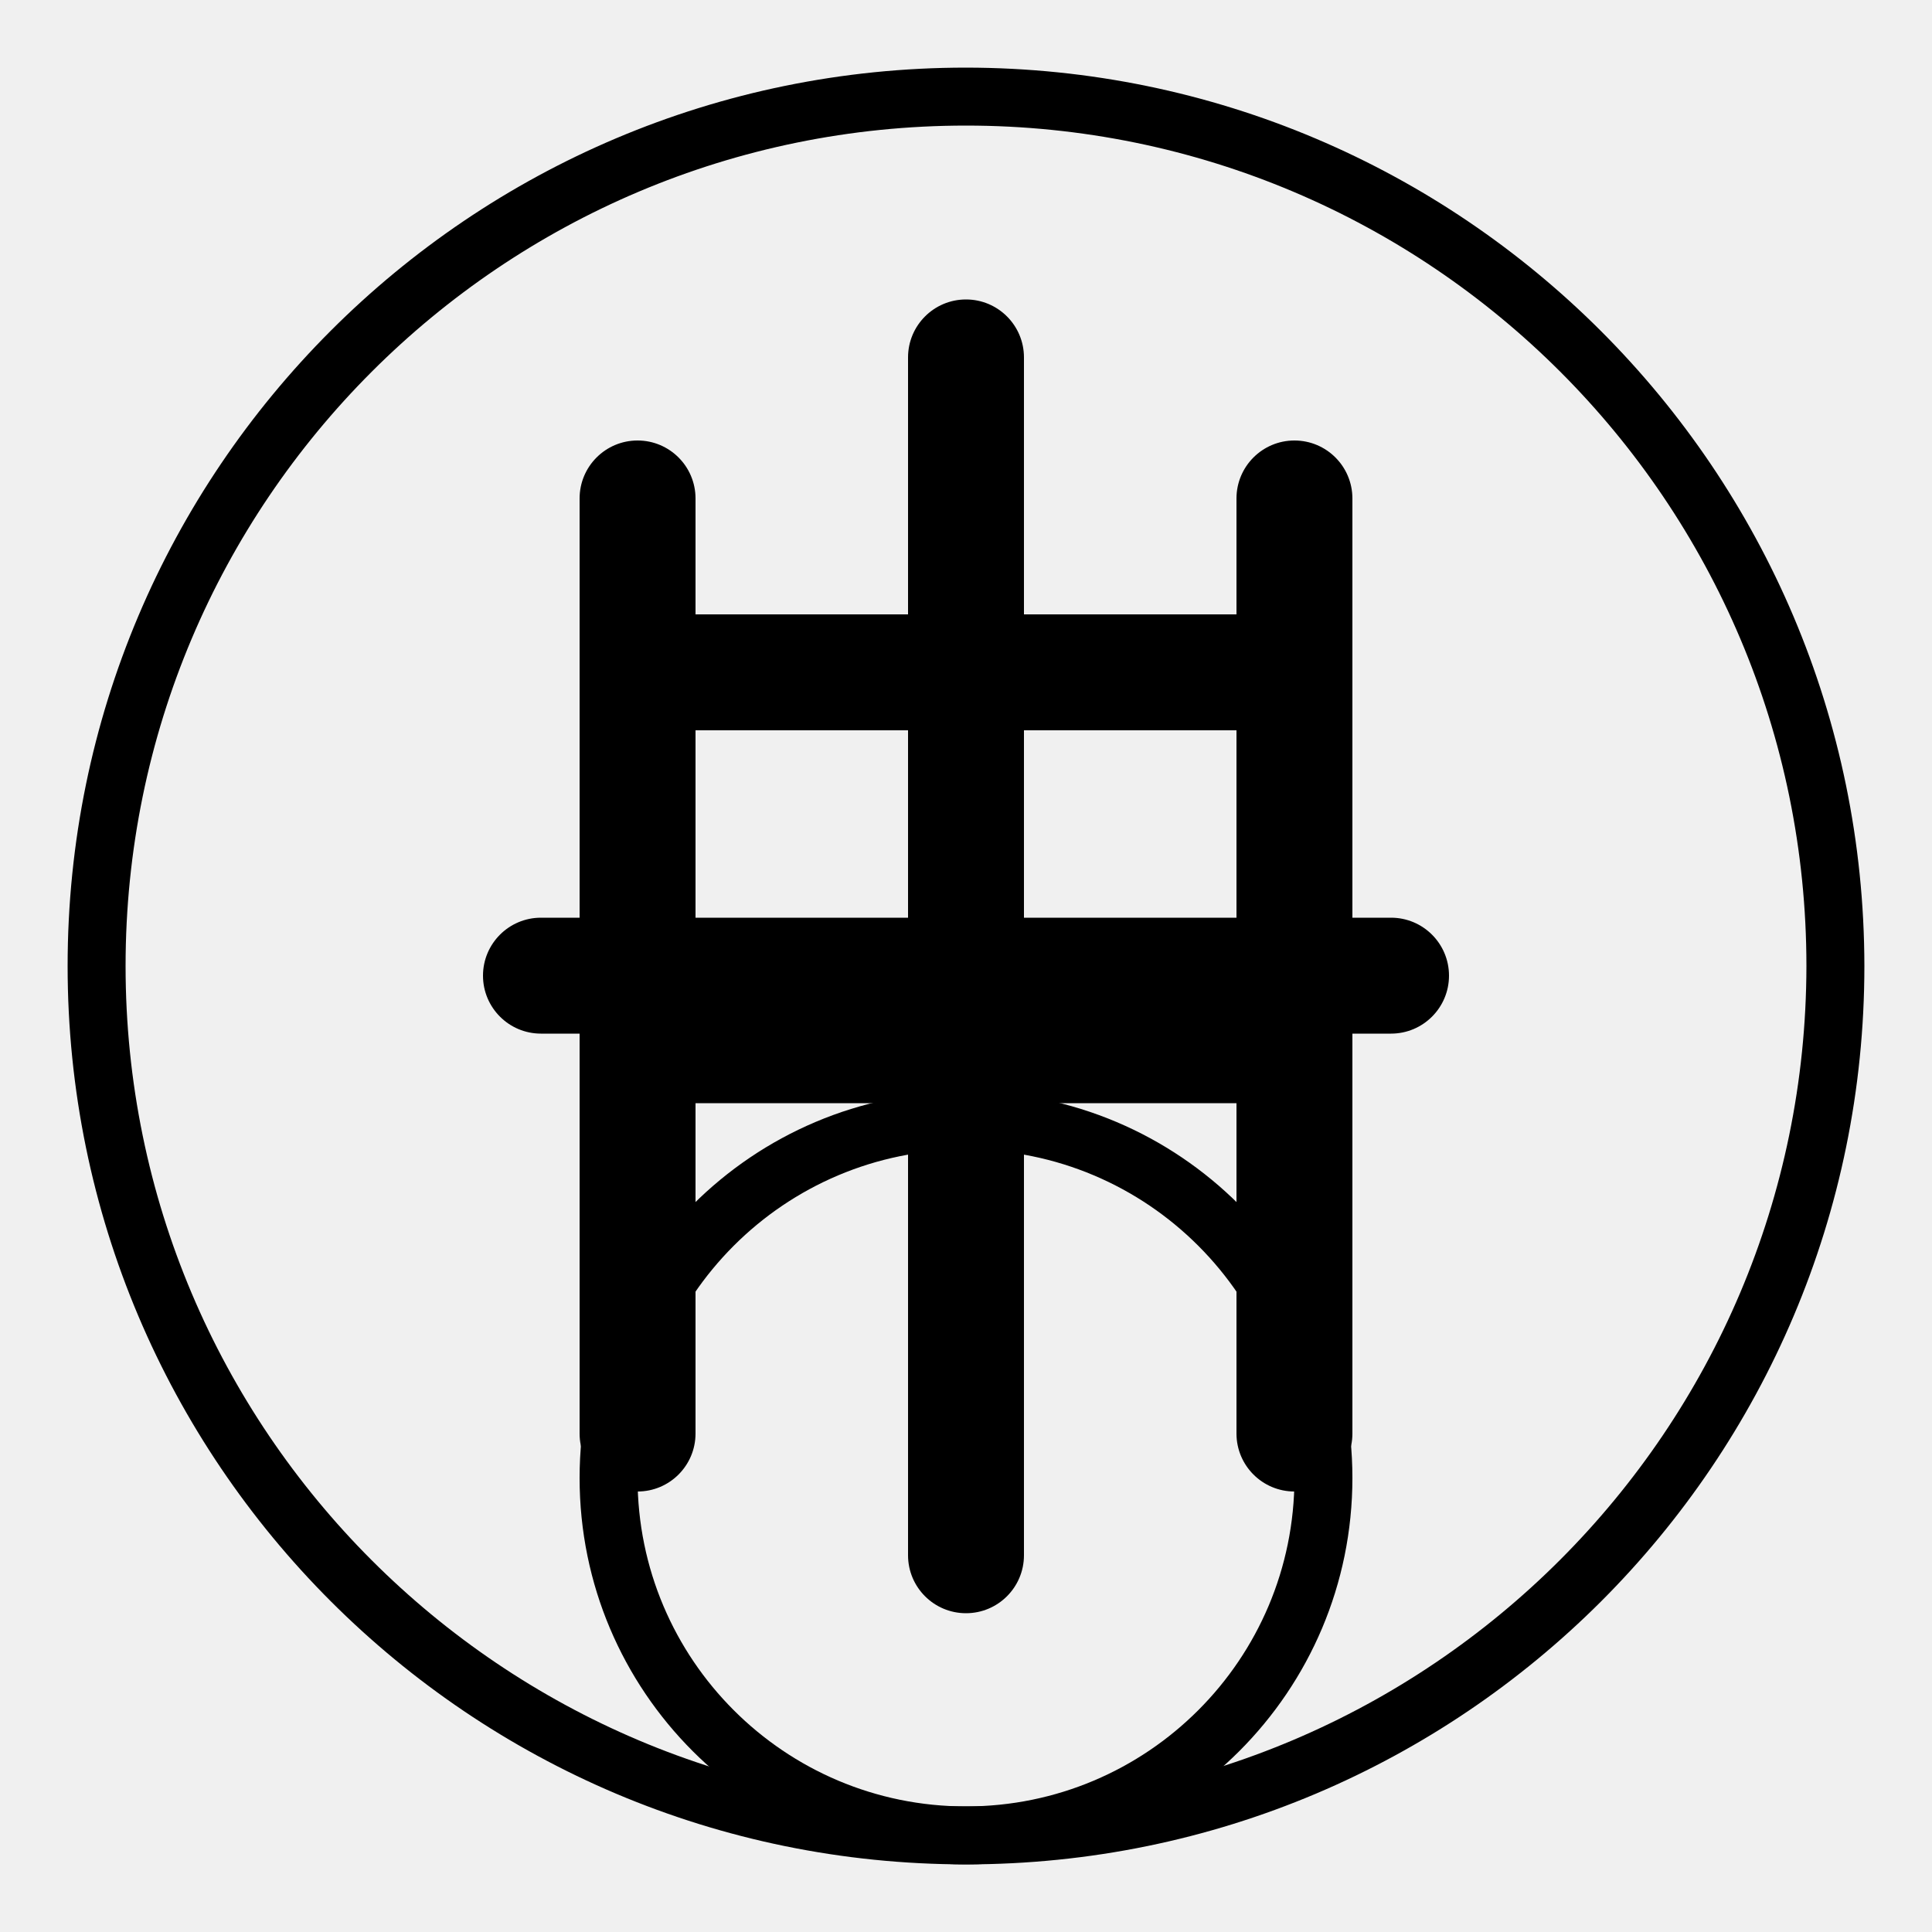
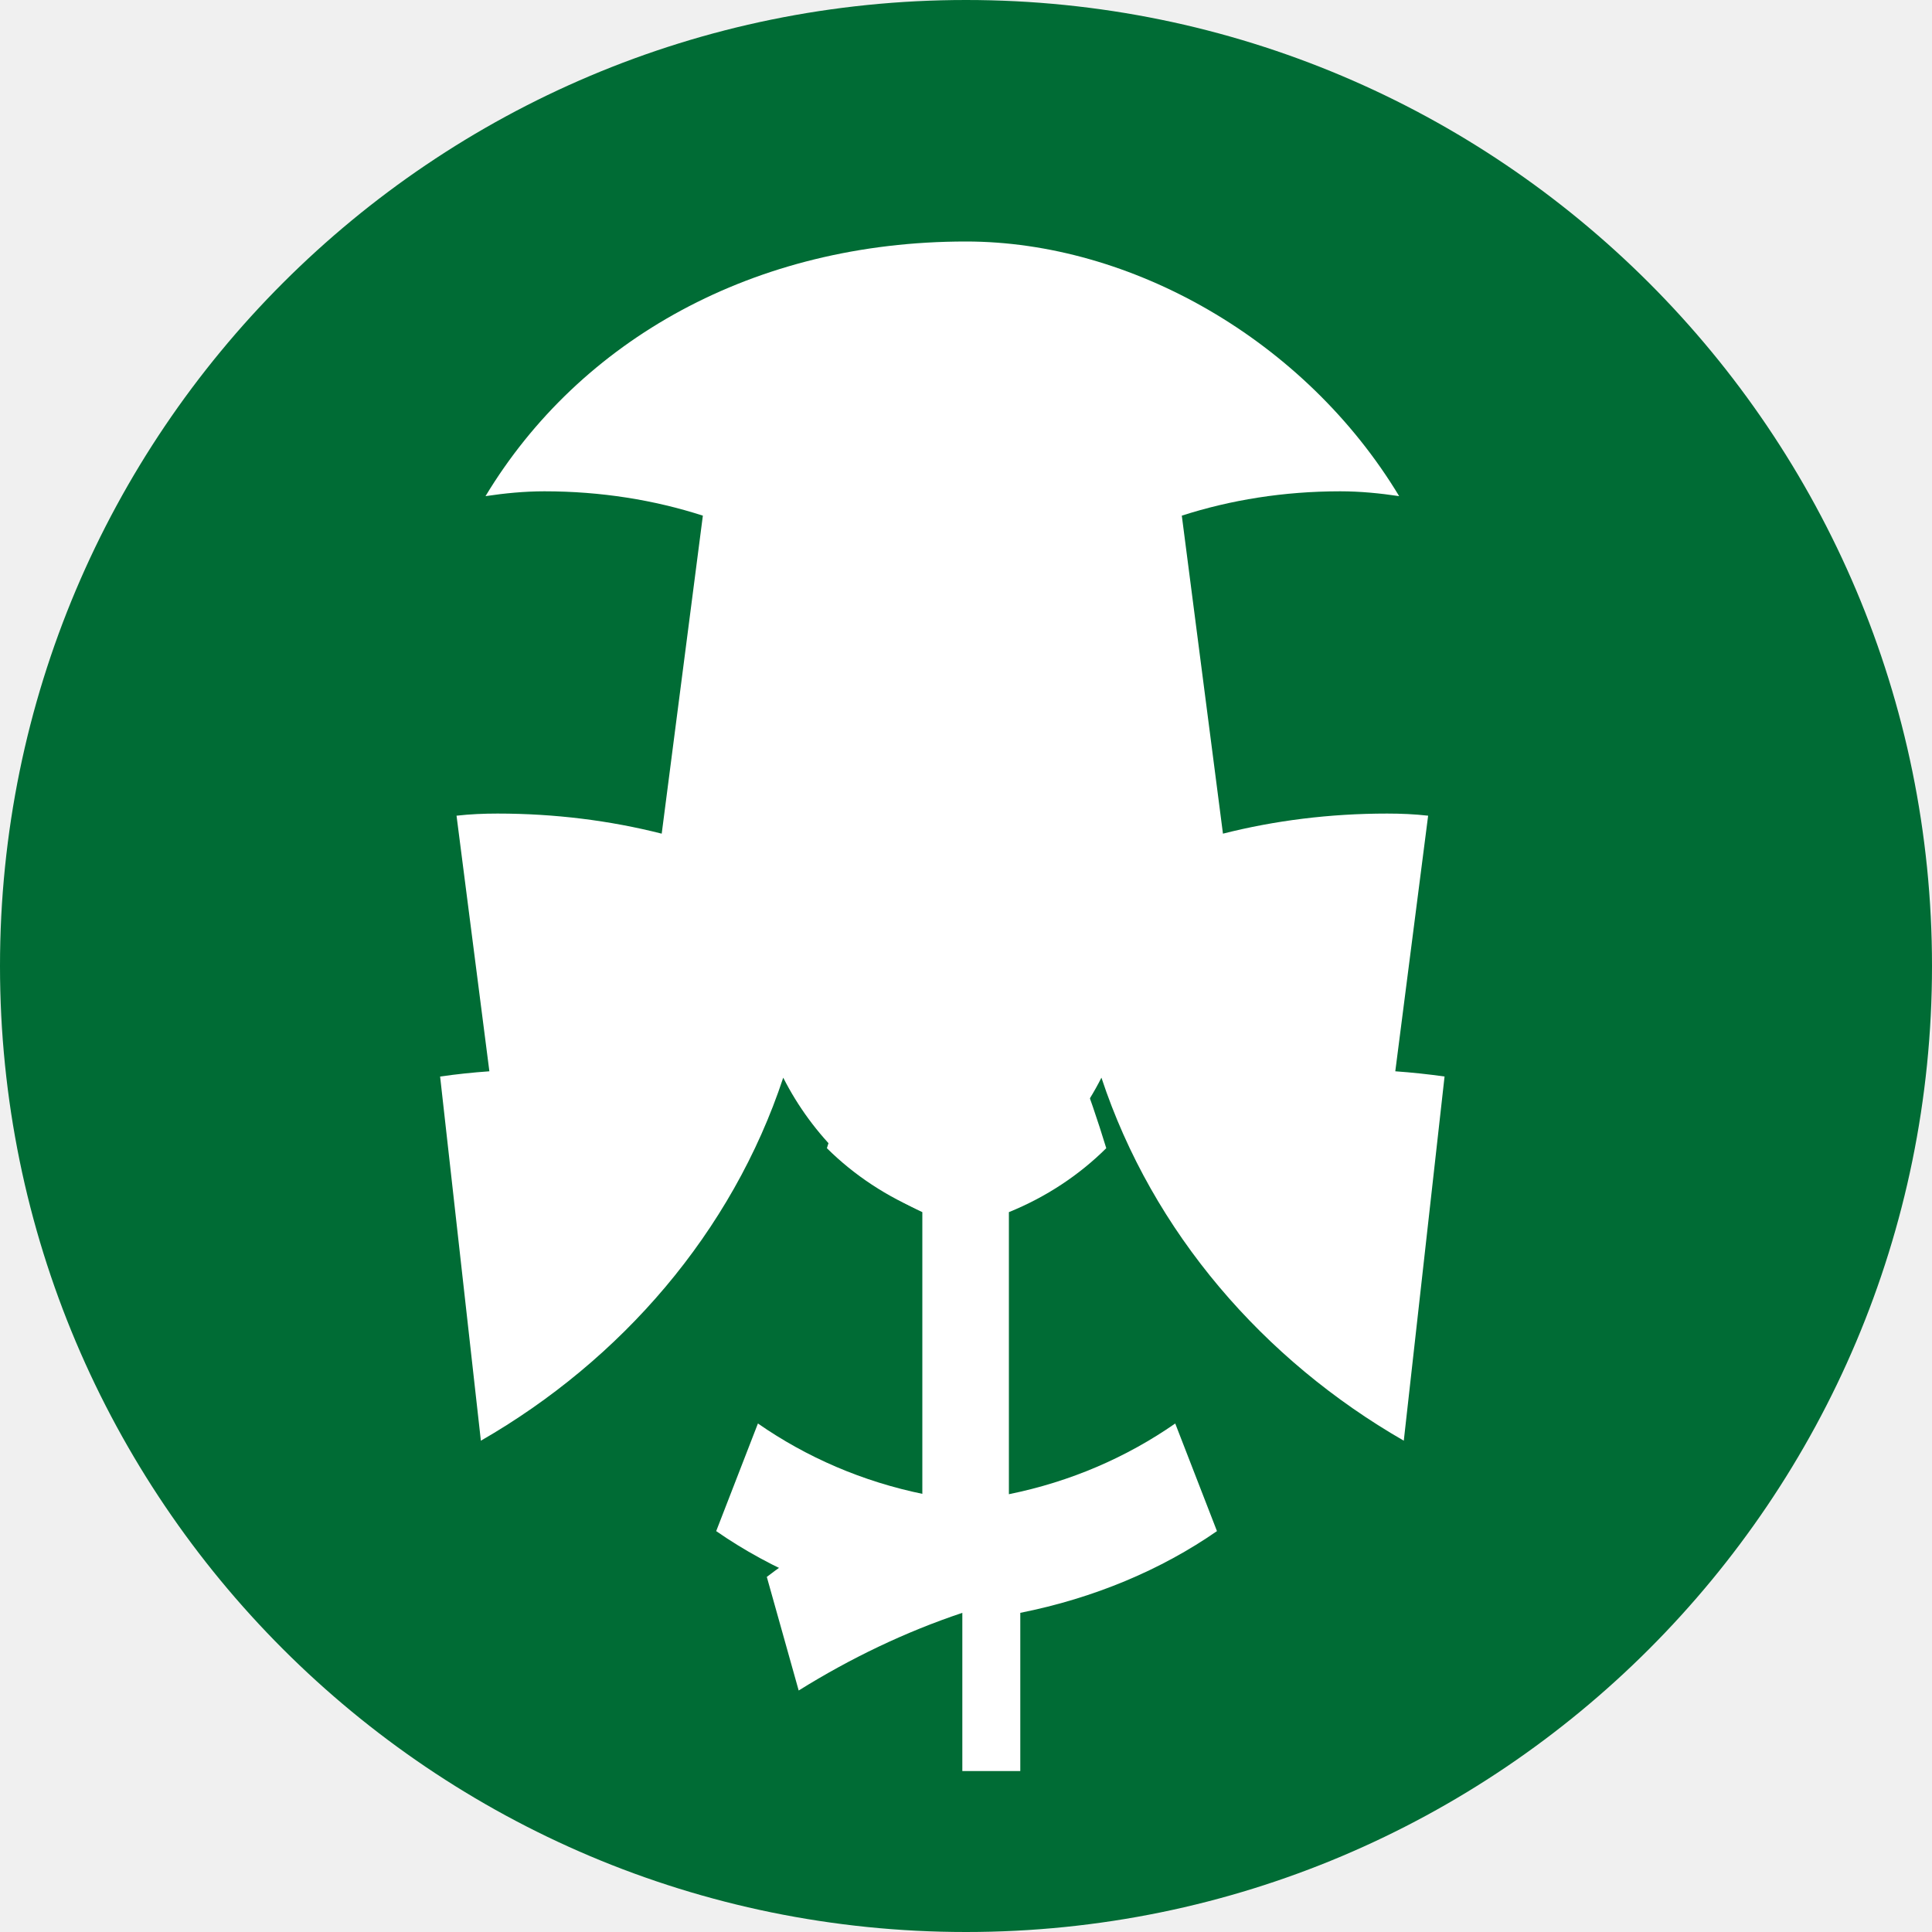
- <svg xmlns="http://www.w3.org/2000/svg" viewBox="0 0 100 100" fill="currentColor">
-   <path d="M50,3.5A46.5,46.5,0,1,0,96.5,50,46.55,46.55,0,0,0,50,3.5Zm0,90A43.5,43.5,0,1,1,93.5,50,43.55,43.55,0,0,1,50,93.5Z" />
-   <path d="M50,15.5a3,3,0,0,0-3,3V31.8h-11a3,3,0,0,0,0,6h11V51.1h-11a3,3,0,0,0,0,6h11V70.4a3,3,0,1,0,6,0V57.1h11a3,3,0,0,0,0-6h-11V37.8h11a3,3,0,0,0,0-6h-11V18.5A3,3,0,0,0,50,15.5Z" />
-   <path d="M36,25.8a3,3,0,1,0-6,0v48.4a3,3,0,1,0,6,0Zm34,0a3,3,0,1,0-6,0v48.4a3,3,0,0,0,6,0Z" />
-   <rect x="25" y="47.5" width="50" height="6" rx="3" />
-   <path d="M50,56.5a20,20,0,1,0,20,20A20,20,0,0,0,50,56.5Zm0,37a17,17,0,1,1,17-17A17,17,0,0,1,50,93.5Z" />
-   <path d="M50,62.5a3,3,0,0,0-3,3v15a3,3,0,0,0,6,0v-15A3,3,0,0,0,50,62.5Z" />
+ <svg xmlns="http://www.w3.org/2000/svg" width="100" height="100" viewBox="0 0 100 100" fill="none">
+   <path d="M50 100C77.614 100 100 77.614 100 50C100 22.386 77.614 0 50 0C22.386 0 0 22.386 0 50C0 77.614 22.386 100 50 100Z" fill="#006C35" />
+   <path d="M50 12.5C39.02 12.5 30.01 17.59 25.13 25.68C26.13 25.53 27.15 25.43 28.18 25.43C31.11 25.43 33.87 25.88 36.38 26.69L34.25 43.15C31.57 42.47 28.72 42.11 25.75 42.11C25.04 42.11 24.33 42.14 23.63 42.22L25.33 55.45C24.47 55.51 23.63 55.6 22.78 55.72L24.89 74.57C32.14 70.4 37.89 63.79 40.54 55.78C42.06 58.78 44.57 61.26 47.74 62.74V77.53C44.75 78.43 42.03 79.82 39.69 81.62L41.34 87.5C44.02 85.83 46.85 84.47 49.81 83.48V62.74C52.99 61.26 55.49 58.78 57.01 55.78C59.66 63.79 65.41 70.4 72.66 74.57L74.77 55.72C73.92 55.6 73.07 55.51 72.22 55.45L73.92 42.22C73.22 42.14 72.51 42.11 71.8 42.11C68.83 42.11 65.98 42.47 63.3 43.15L61.17 26.69C63.68 25.88 66.44 25.43 69.37 25.43C70.4 25.43 71.42 25.53 72.42 25.68C67.54 17.59 58.53 12.5 50 12.5Z" fill="white" />
+   <path d="M49.81 83.48L49.81 91.67L52.81 91.67L52.81 83.48C56.63 82.72 60.11 81.25 62.99 79.25L60.83 73.68C58.31 75.43 55.42 76.69 52.22 77.34L52.22 62.74C54.14 61.96 55.85 60.83 57.26 59.43C55.49 53.64 53.03 48.33 50.03 43.6C47.03 48.33 44.57 53.64 42.8 59.43C44.21 60.83 45.92 61.96 47.83 62.74L47.83 77.34C44.64 76.69 41.75 75.43 39.23 73.68L37.07 79.25C39.95 81.25 43.43 82.72 47.24 83.48L49.81 83.48Z" fill="white" />
</svg>
